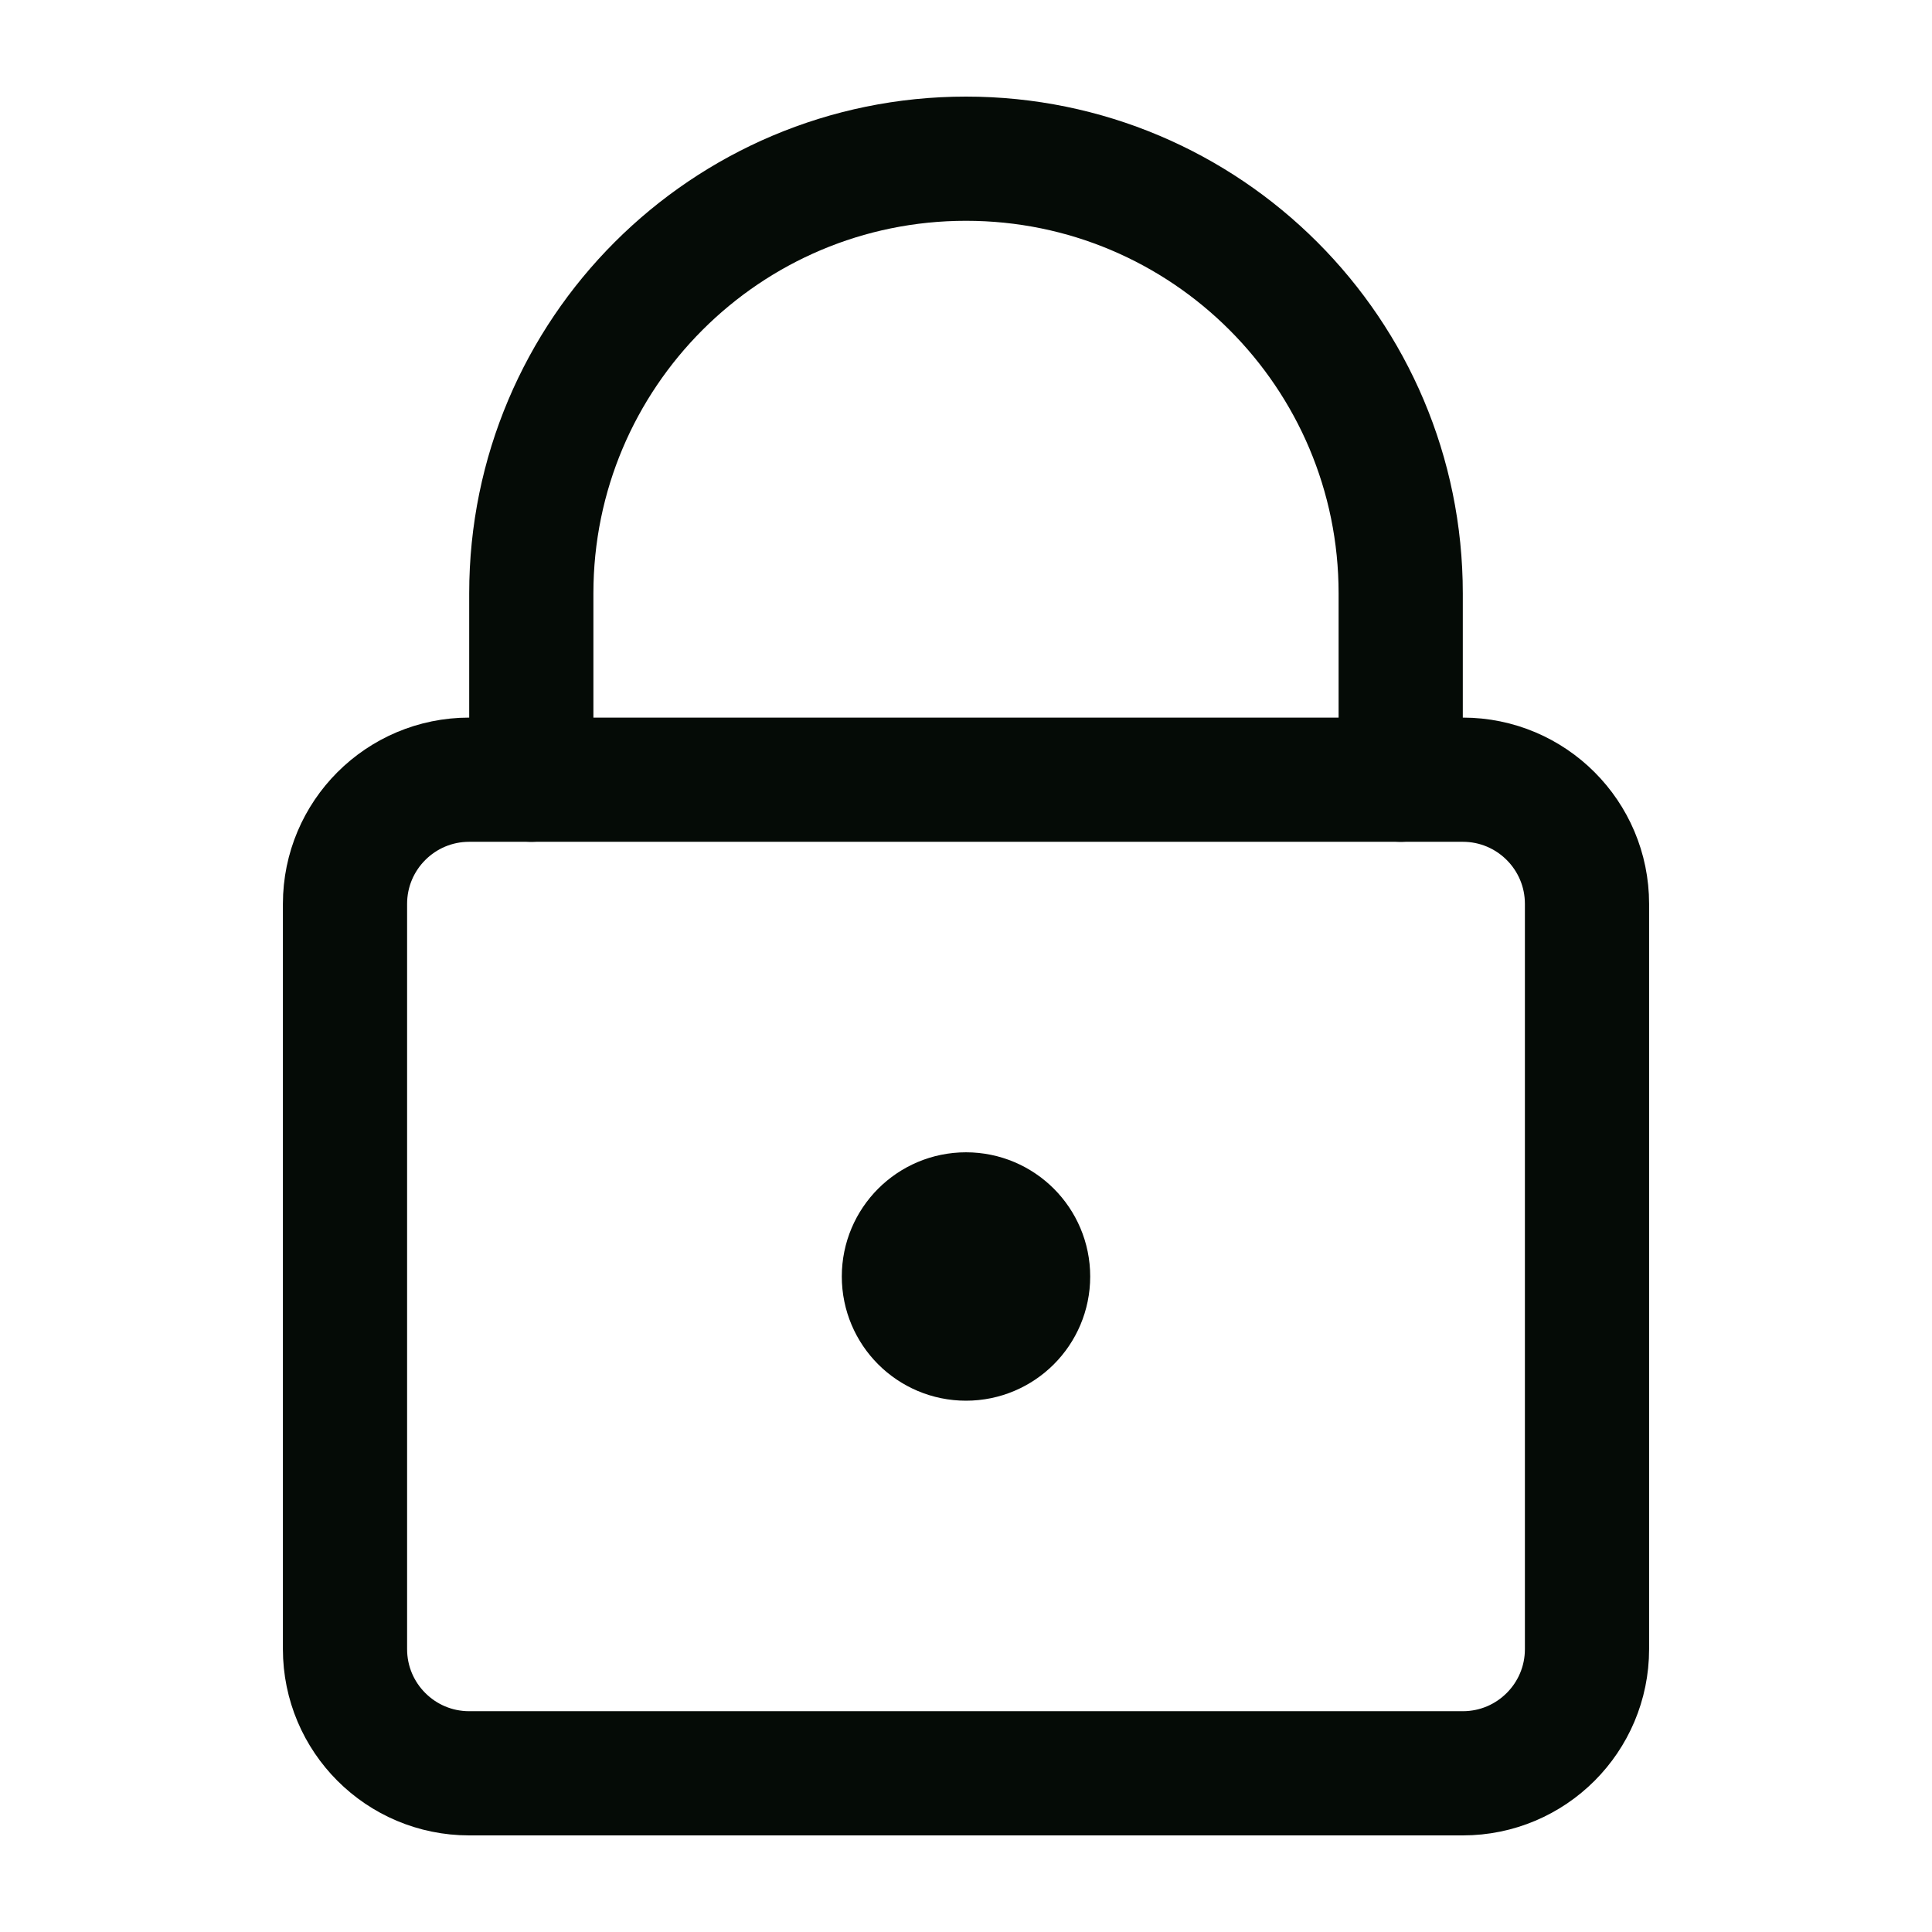
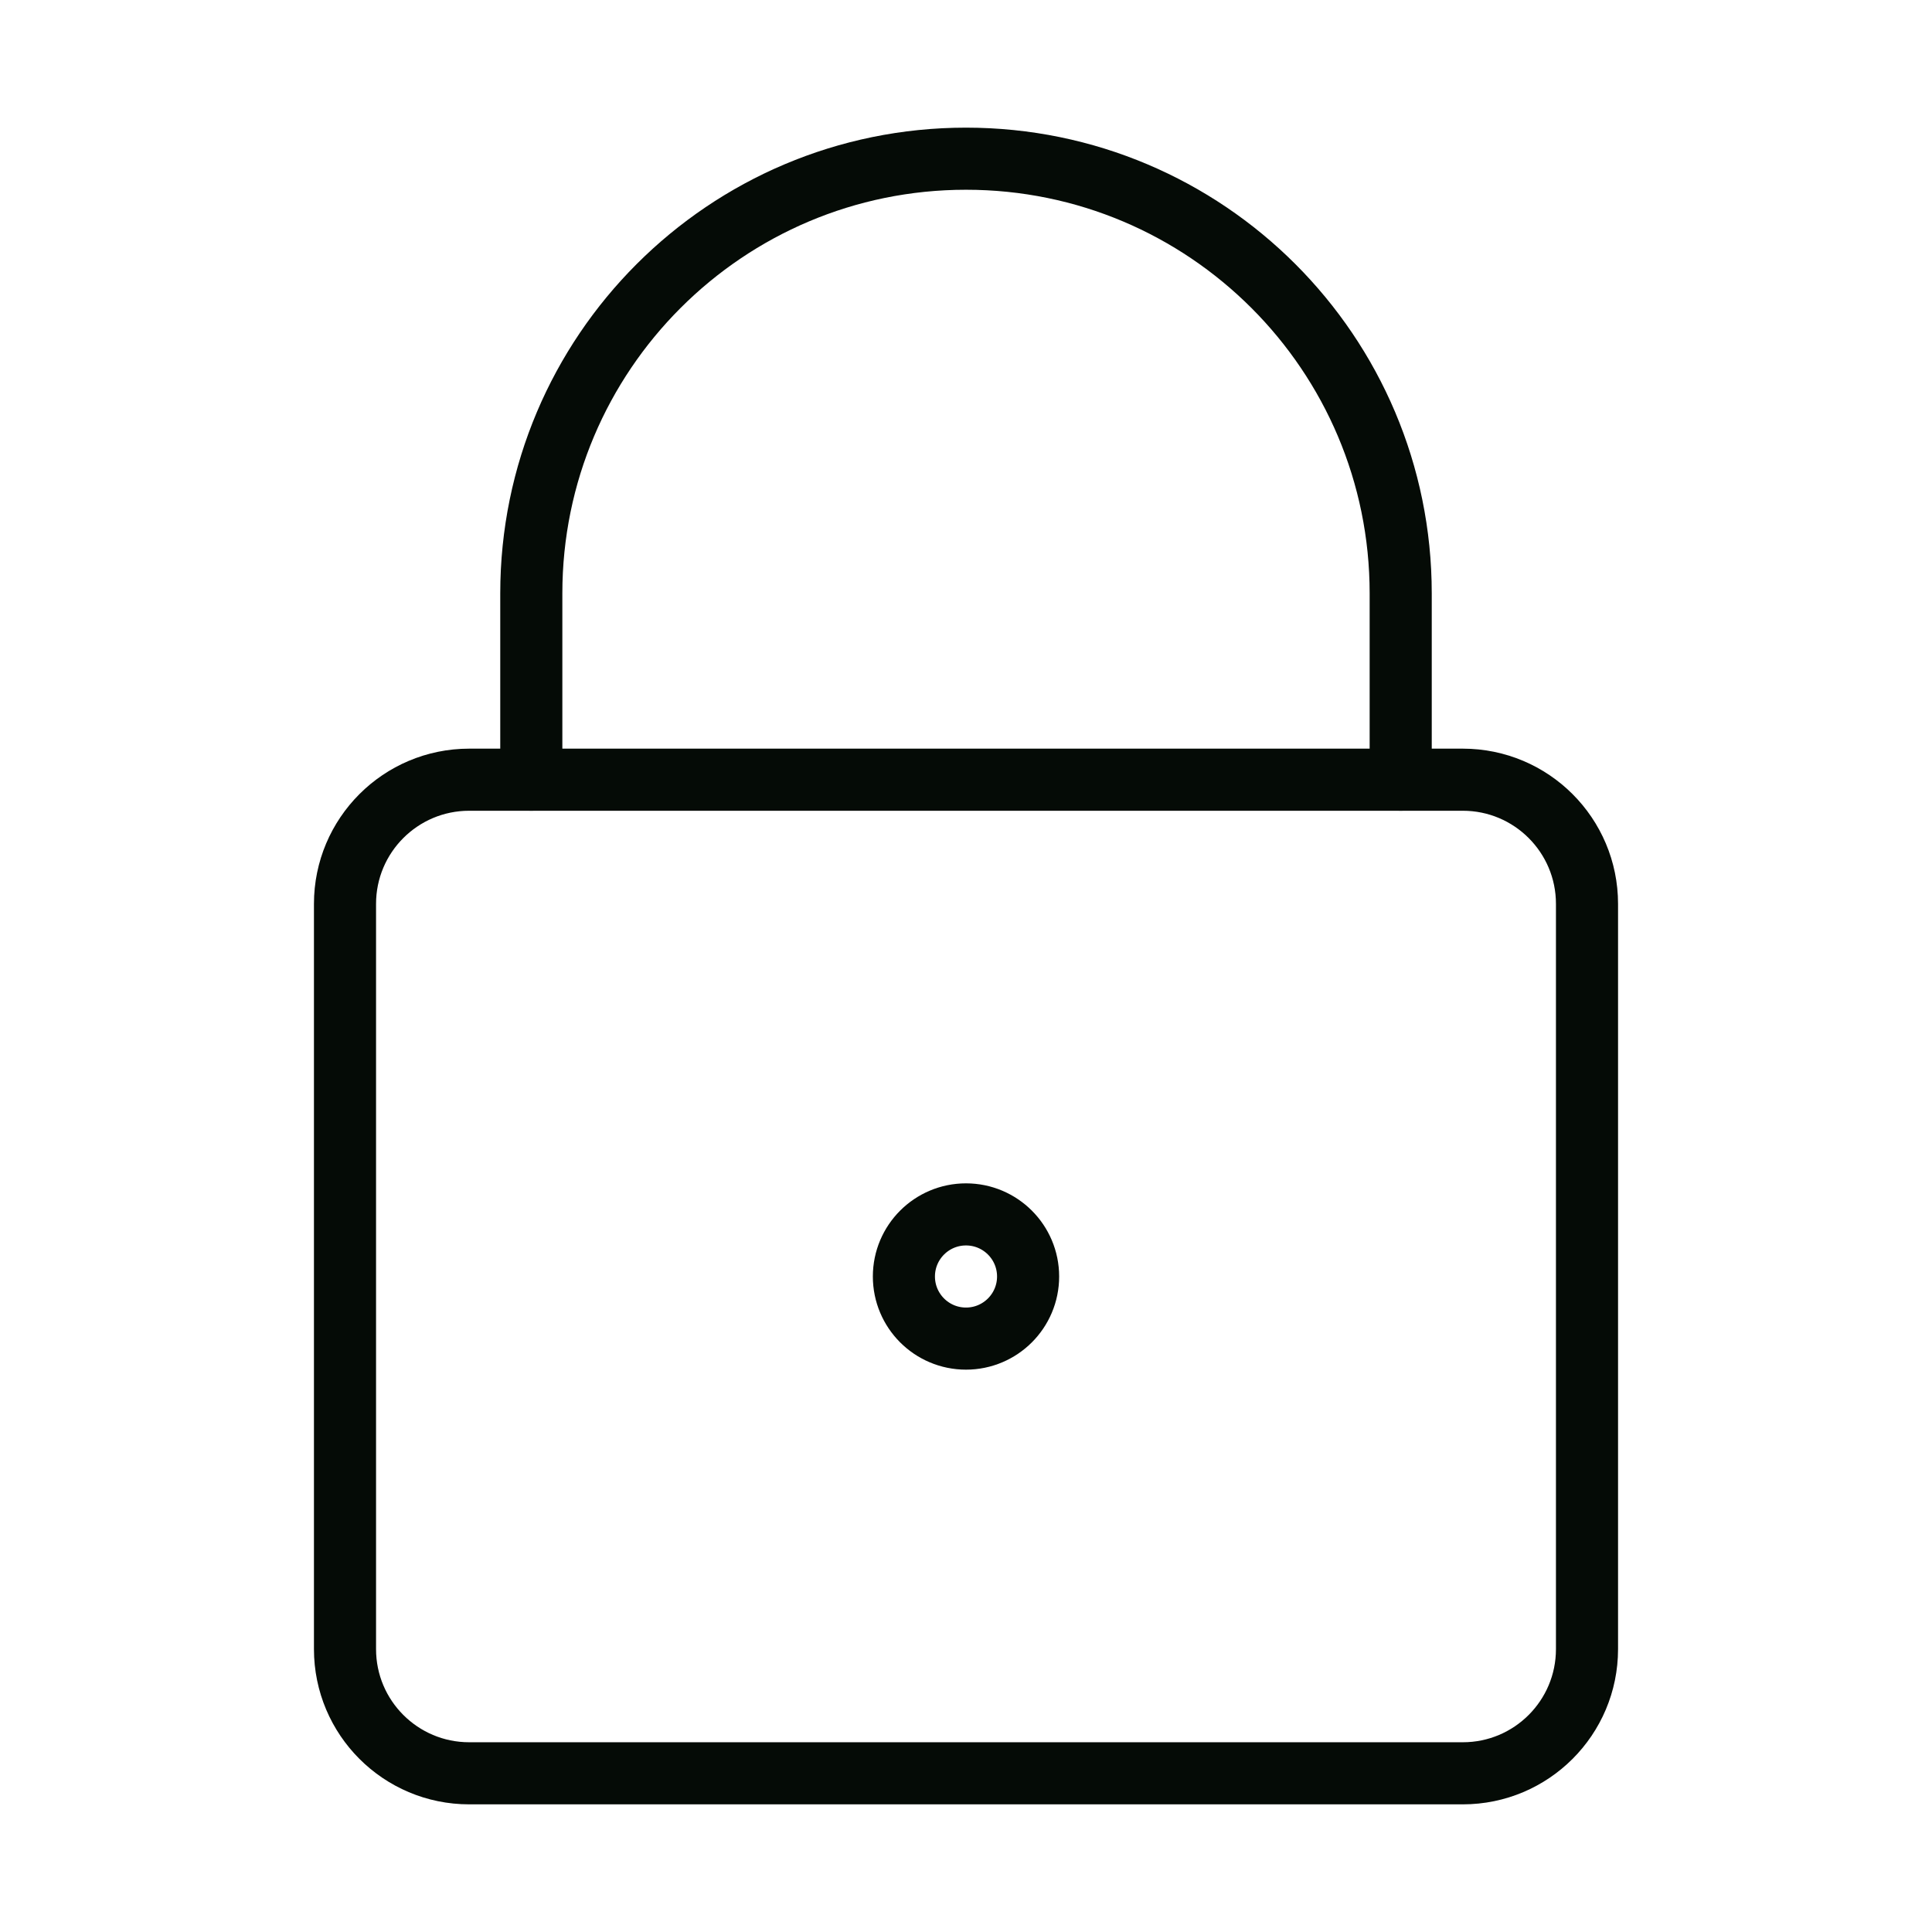
- <svg xmlns="http://www.w3.org/2000/svg" viewBox="0 0 14 14" style="background-color: none">
+ <svg xmlns="http://www.w3.org/2000/svg" viewBox="0 0 14 14" stroke-width="0.5" style="background-color: none">
  <g transform="matrix(0.9,0,0,0.9,0.7,0.7)">
    <g>
      <rect x="2" y="5.5" width="10" height="8" rx="1" fill="none" stroke="#050b06" stroke-linecap="round" stroke-linejoin="round" />
      <path d="M10.5,5.5V4a3.5,3.5,0,0,0-7,0V5.5" fill="none" stroke="#050b06" stroke-linecap="round" stroke-linejoin="round" />
      <circle cx="7" cy="9.5" r="0.5" fill="none" stroke="#050b06" stroke-linecap="round" stroke-linejoin="round" />
    </g>
  </g>
</svg>
